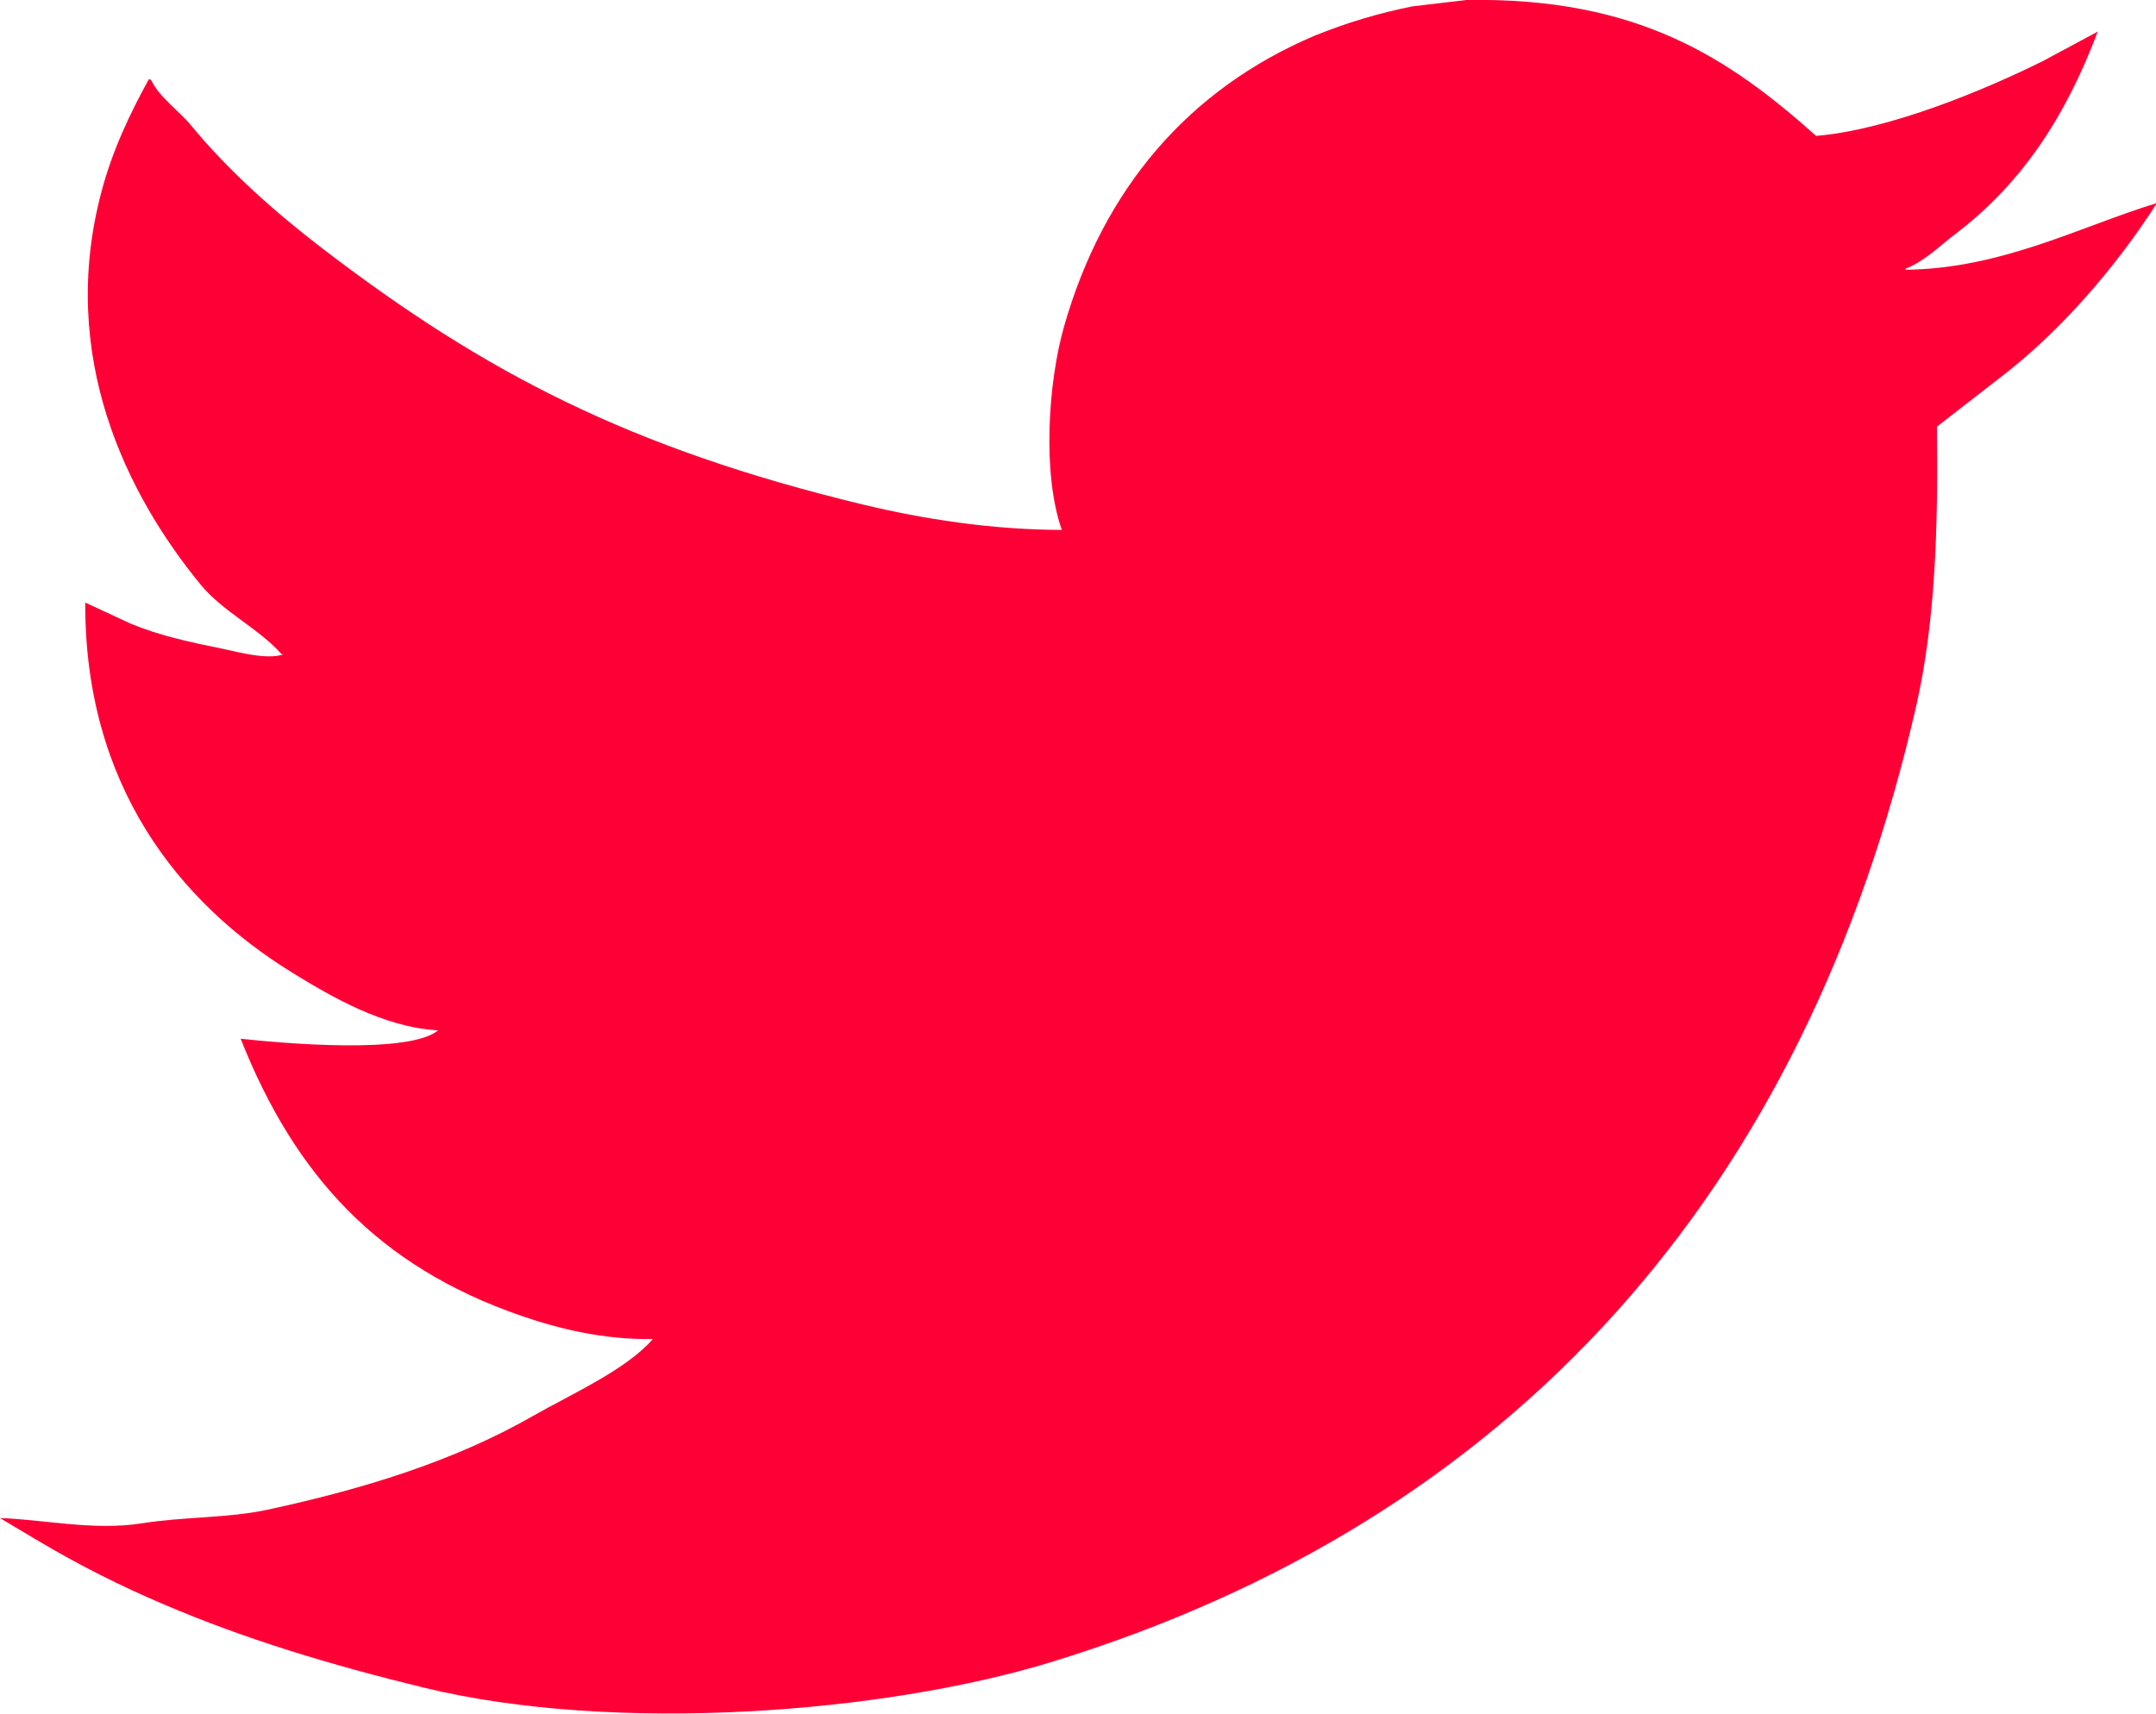
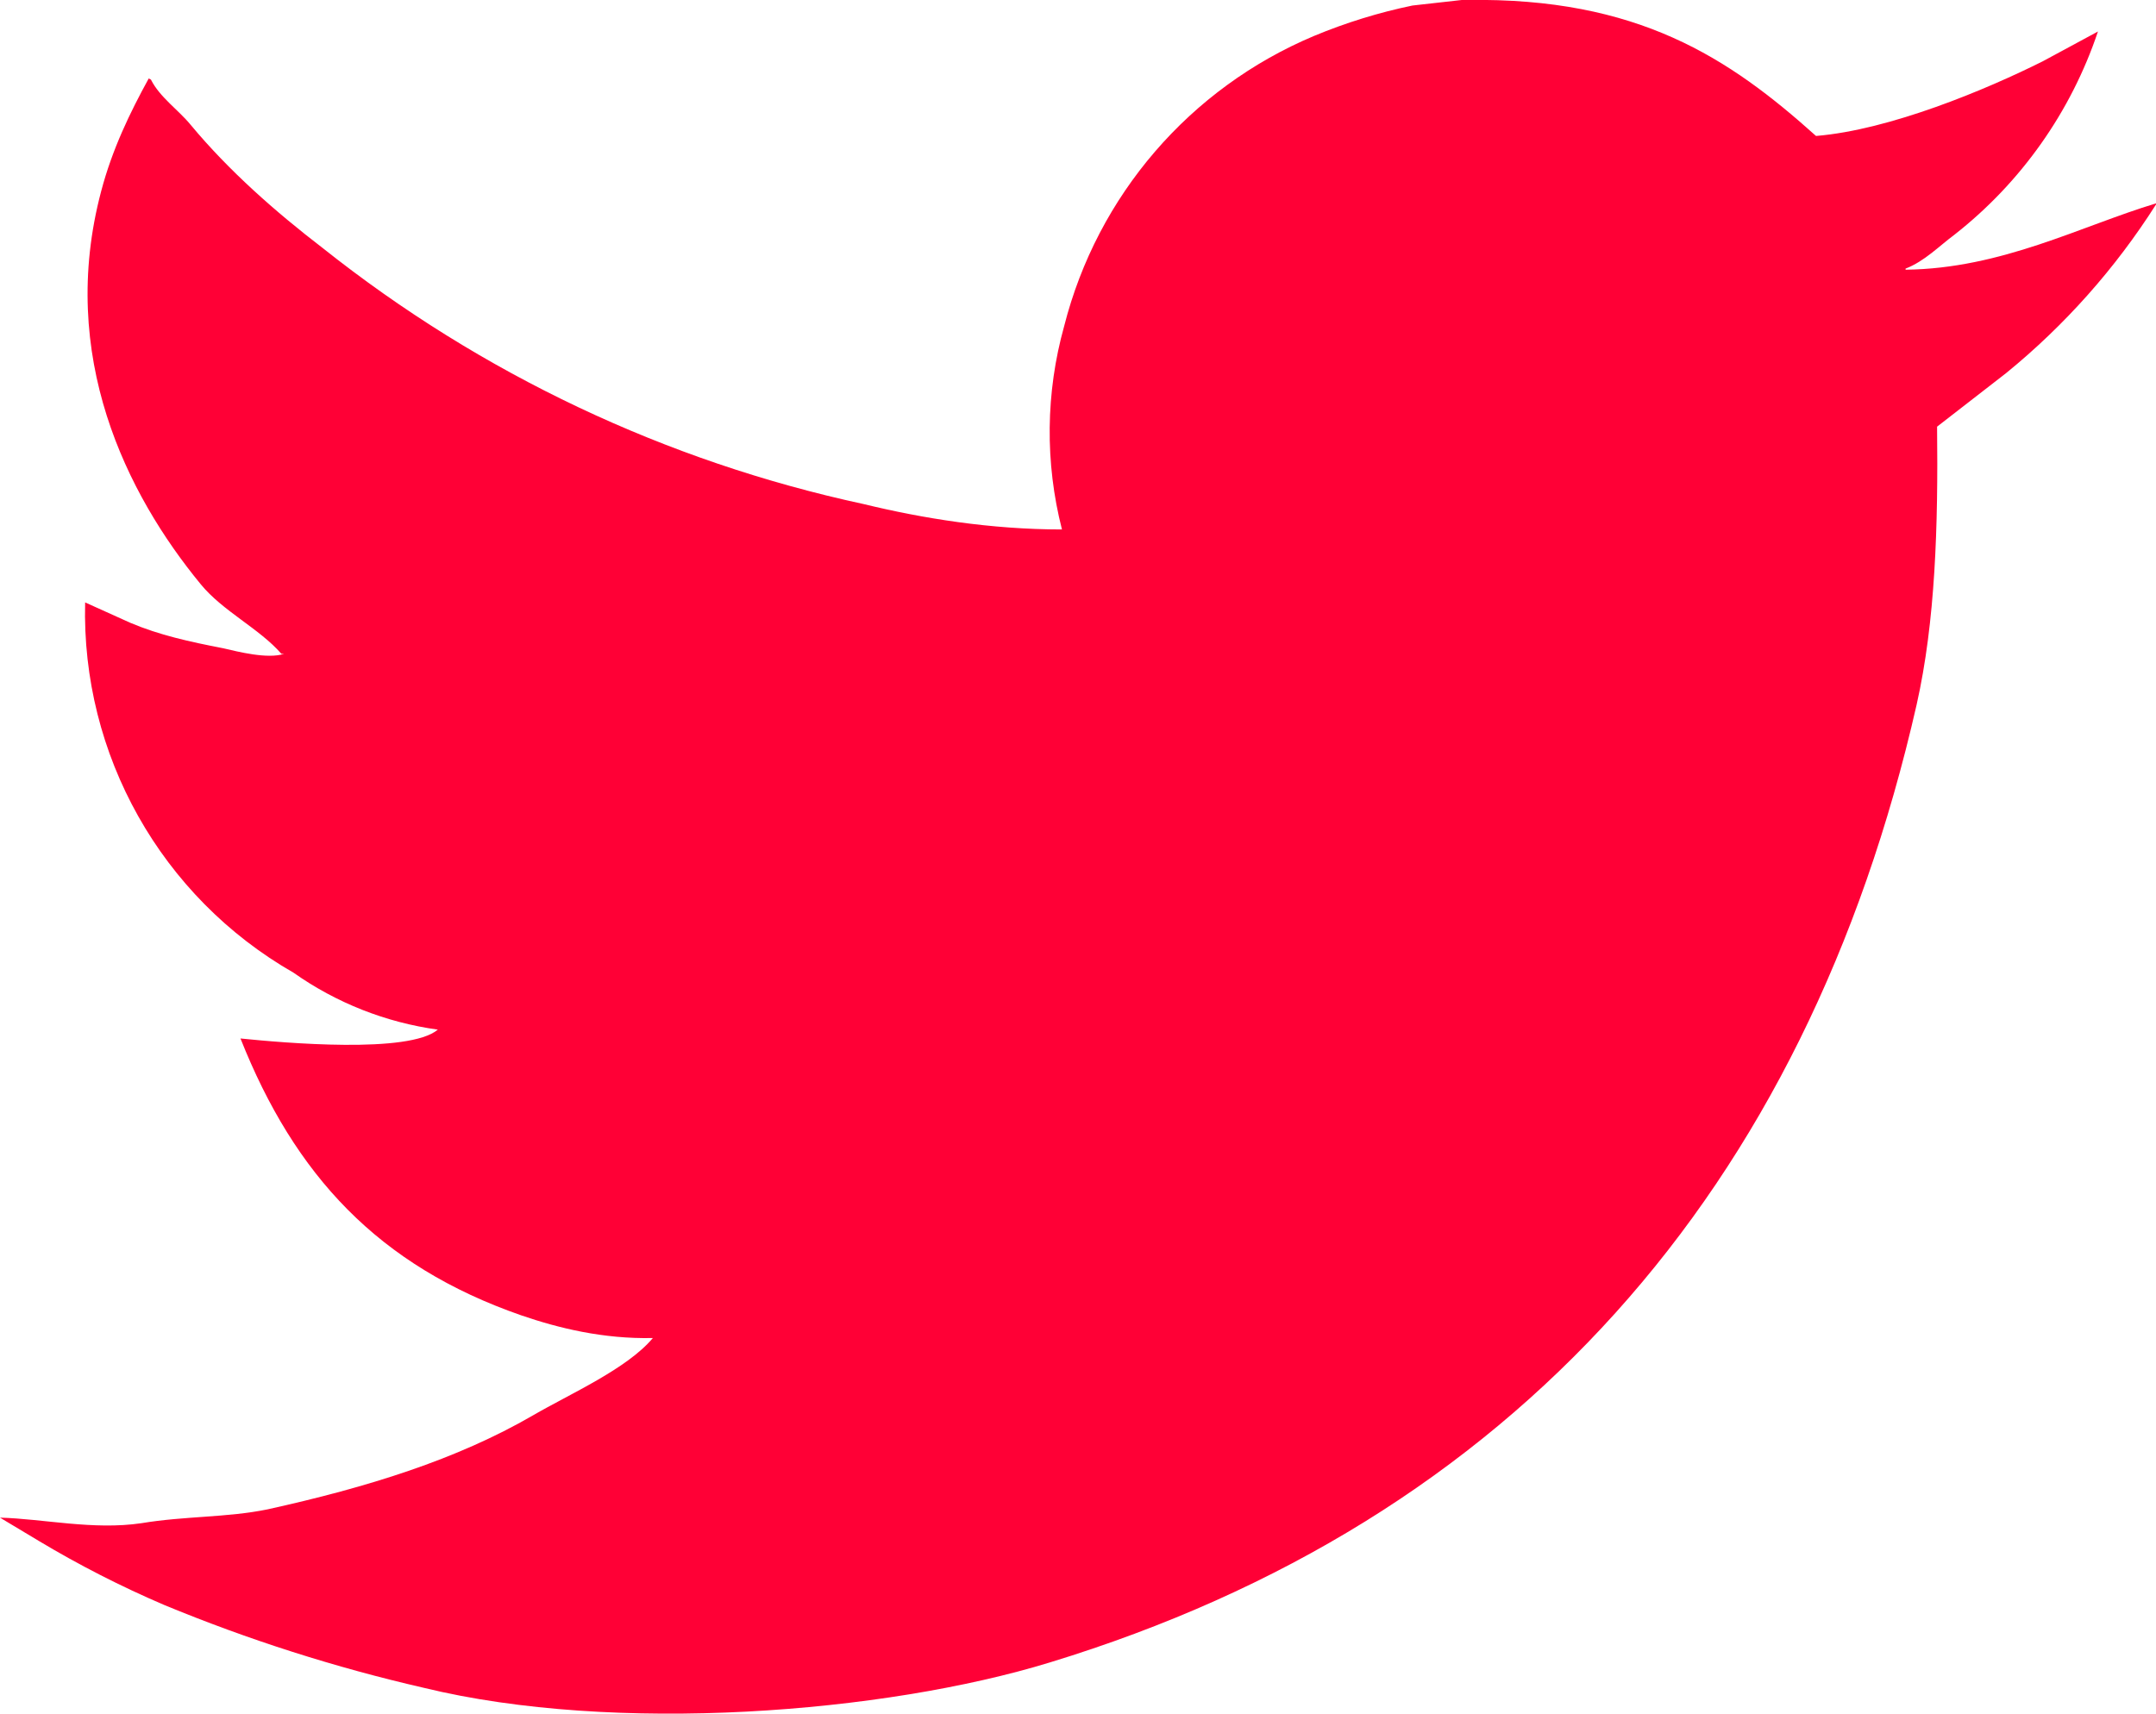
- <svg xmlns="http://www.w3.org/2000/svg" width="39" height="31" viewBox="0 0 39 31">
-   <g>
-     <g>
-       <path fill="#ff0036" d="M26.527 0c3.1-.053 4.749 1.053 6.324 2.459 1.338-.112 3.076-.844 4.1-1.353l.995-.534C37.361 2.12 36.568 3.33 35.35 4.25c-.27.205-.54.48-.879.611v.02c1.737-.019 3.169-.786 4.53-1.202v.02c-.715 1.112-1.682 2.24-2.714 3.05l-1.25.971c.023 1.801-.027 3.519-.37 5.032-1.999 8.797-7.293 14.769-15.675 17.328-3.01.918-7.873 1.296-11.32.457-1.71-.416-3.255-.885-4.705-1.506a18.859 18.859 0 0 1-2.264-1.144L0 27.468c.778.023 1.688.232 2.557.096.787-.125 1.558-.092 2.284-.248 1.81-.39 3.417-.904 4.802-1.697.67-.384 1.69-.836 2.166-1.391-.899.015-1.713-.19-2.381-.42-2.588-.894-4.095-2.54-5.075-5.013.784.084 3.044.284 3.572-.152-.988-.054-1.937-.614-2.616-1.03-2.082-1.276-3.78-3.416-3.767-6.71.273.128.547.255.82.381.523.216 1.055.332 1.679.458.263.054.79.205 1.093.095h-.04c-.402-.459-1.059-.765-1.463-1.257-1.336-1.627-2.588-4.13-1.796-7.11.2-.757.52-1.424.859-2.04l.039.018c.155.32.502.554.722.82.682.829 1.524 1.574 2.381 2.231 2.922 2.238 5.553 3.613 9.78 4.632 1.072.257 2.31.455 3.591.457-.36-1.026-.244-2.685.04-3.678.711-2.498 2.258-4.297 4.528-5.262A9.792 9.792 0 0 1 25.55.115L26.527 0z" />
-     </g>
-   </g>
+ <svg xmlns="http://www.w3.org/2000/svg" width="39px" viewBox="0 0 39 31">
+   <path fill="#ff0036" d="M26.53 0c3.1-.05 4.75 1.05 6.32 2.46 1.34-.11 3.08-.84 4.1-1.35l1-.54a7.84 7.84 0 01-2.6 3.68c-.27.2-.54.48-.88.61v.02c1.74-.02 3.17-.79 4.53-1.2v.02a12.78 12.78 0 01-2.71 3.05l-1.25.97c.02 1.8-.03 3.52-.37 5.03-2 8.8-7.3 14.77-15.68 17.33-3 .92-7.87 1.3-11.32.46a29.66 29.66 0 01-4.7-1.5A18.86 18.86 0 01.7 27.88l-.7-.42c.78.02 1.69.23 2.56.1.78-.13 1.55-.1 2.28-.25 1.81-.4 3.42-.9 4.8-1.7.67-.39 1.7-.84 2.17-1.4-.9.02-1.71-.18-2.38-.41-2.59-.9-4.1-2.54-5.08-5.01.79.08 3.05.28 3.57-.16a5.93 5.93 0 01-2.61-1.03 7.5 7.5 0 01-3.77-6.7l.82.37c.52.22 1.06.34 1.68.46.26.06.8.2 1.1.1h-.05c-.4-.46-1.06-.77-1.46-1.26-1.34-1.63-2.59-4.13-1.8-7.11.2-.76.52-1.42.86-2.04l.04.02c.16.32.5.55.72.82.69.83 1.53 1.57 2.39 2.23a23.77 23.77 0 009.78 4.63c1.07.26 2.3.46 3.59.46a7.12 7.12 0 01.04-3.68A7.77 7.77 0 0123.77.65 9.8 9.8 0 0125.55.1l.98-.11z" />
</svg>
